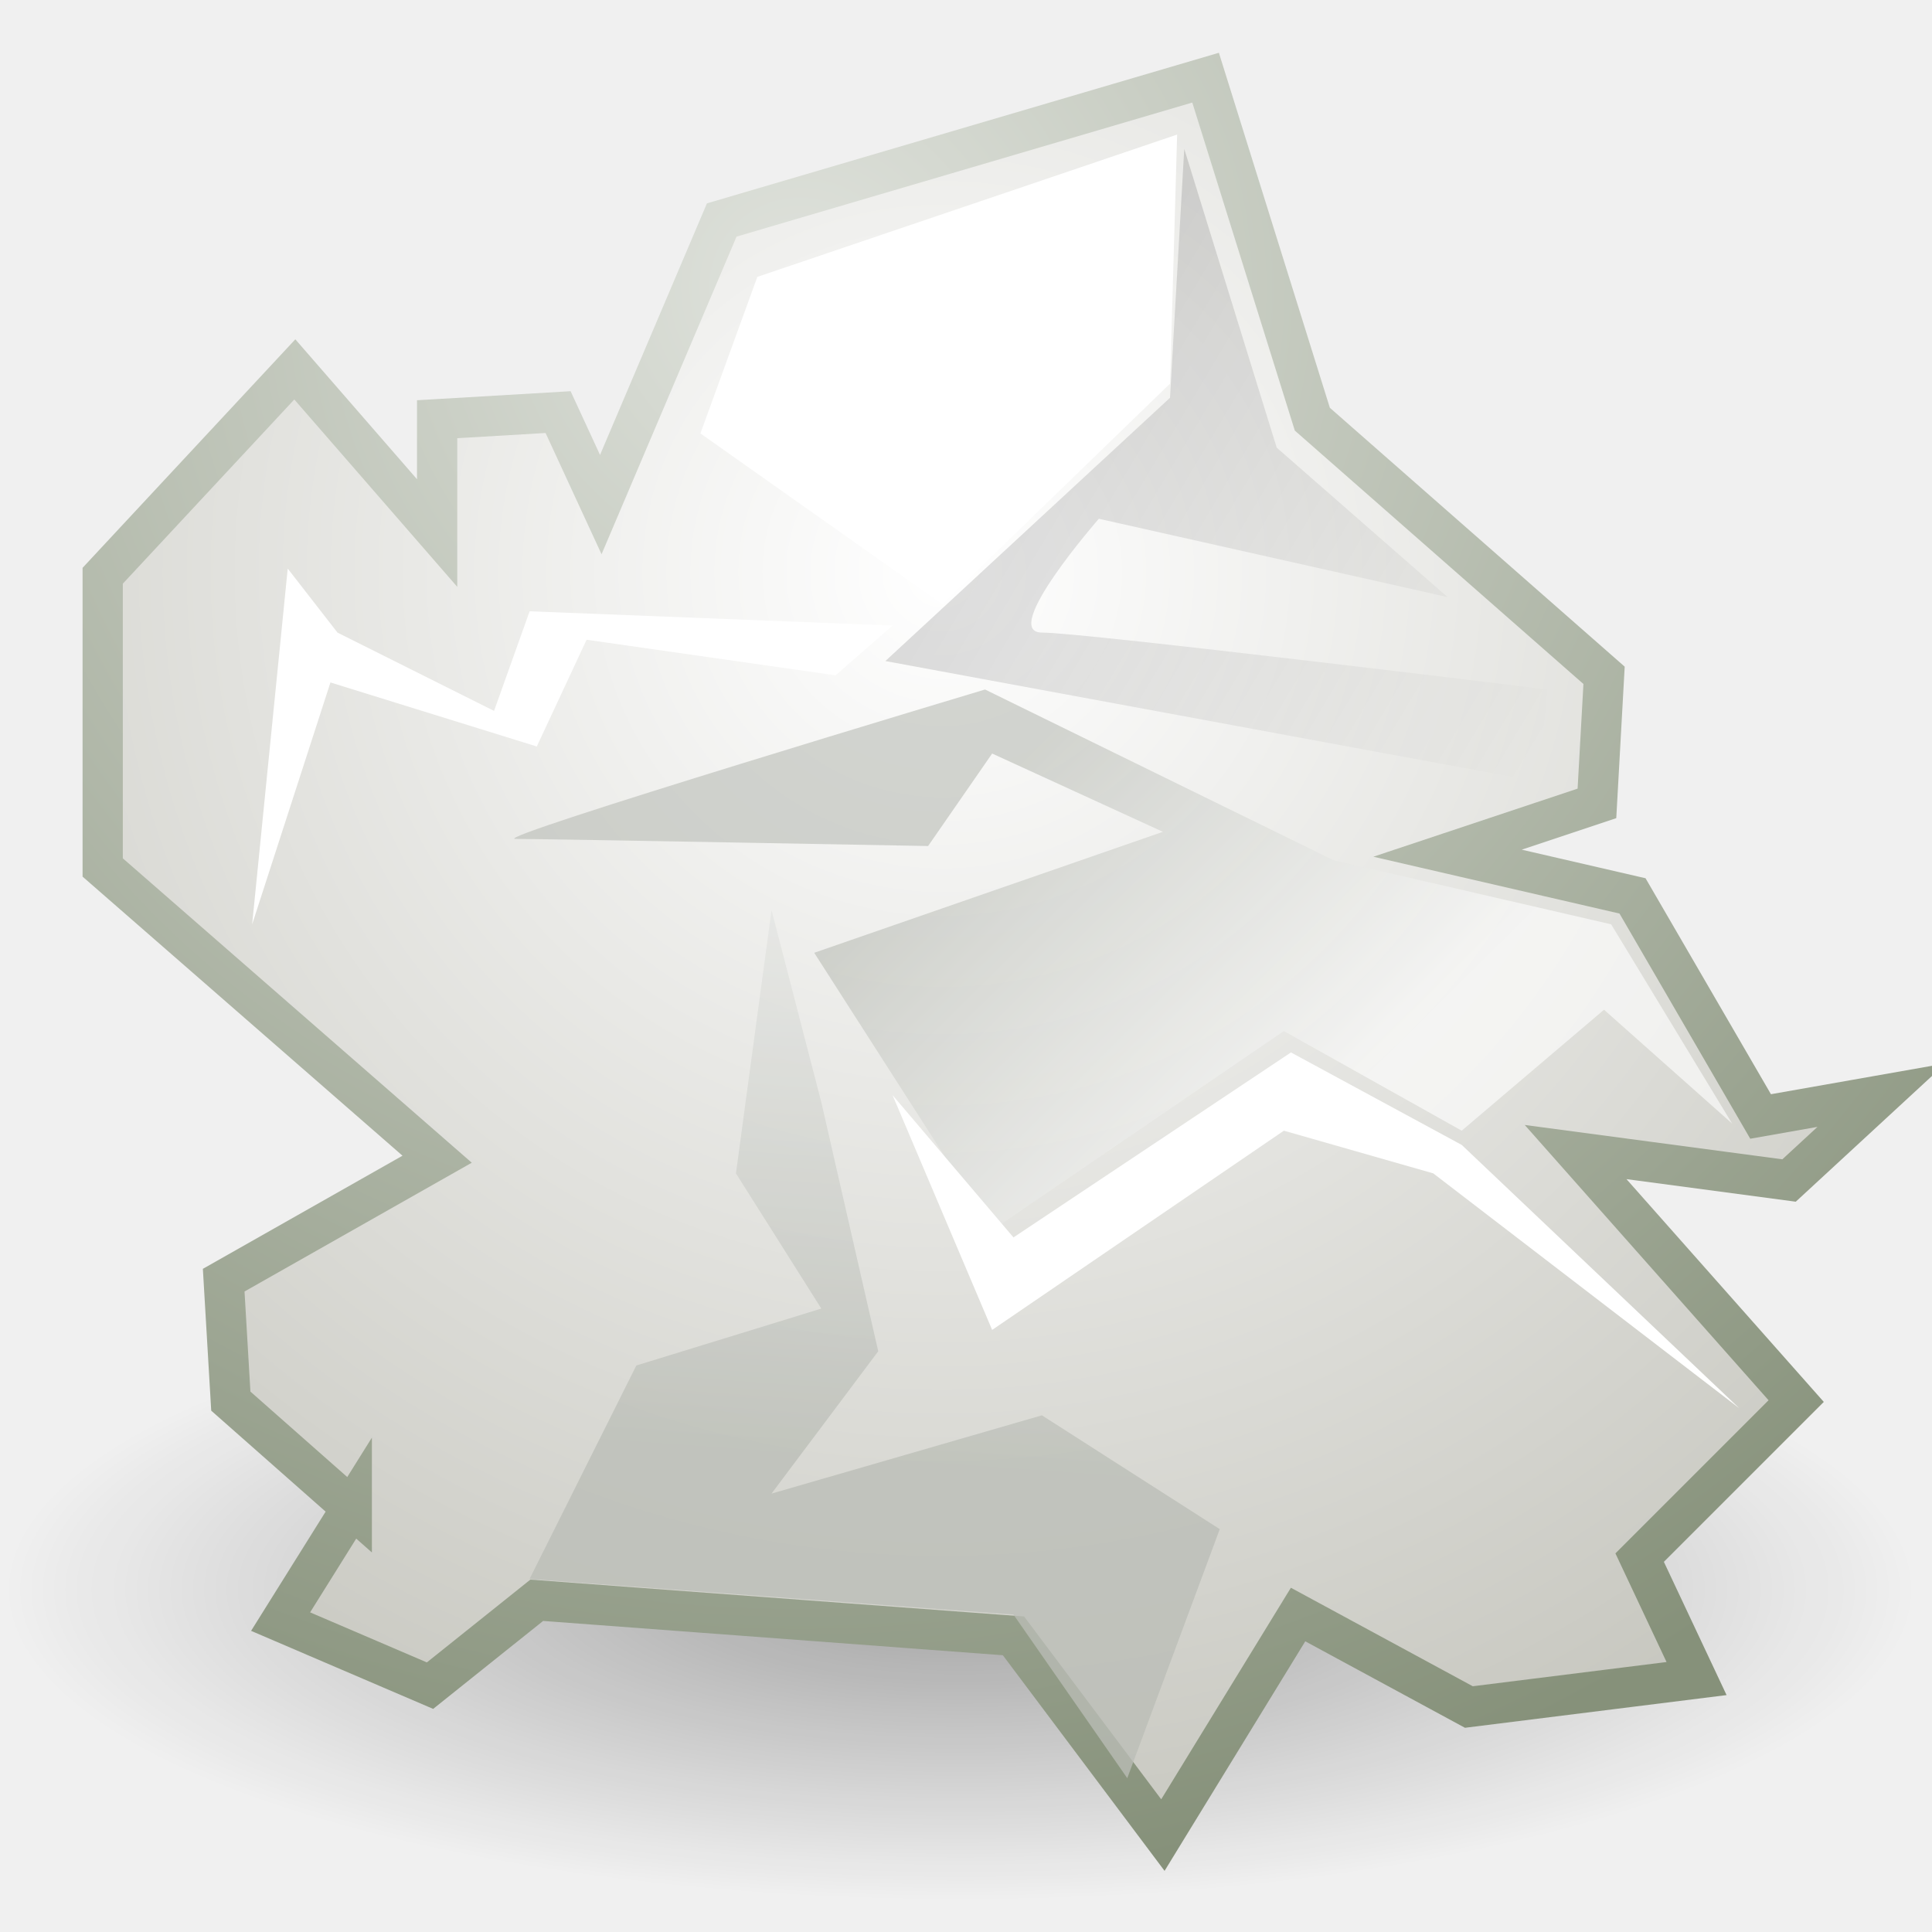
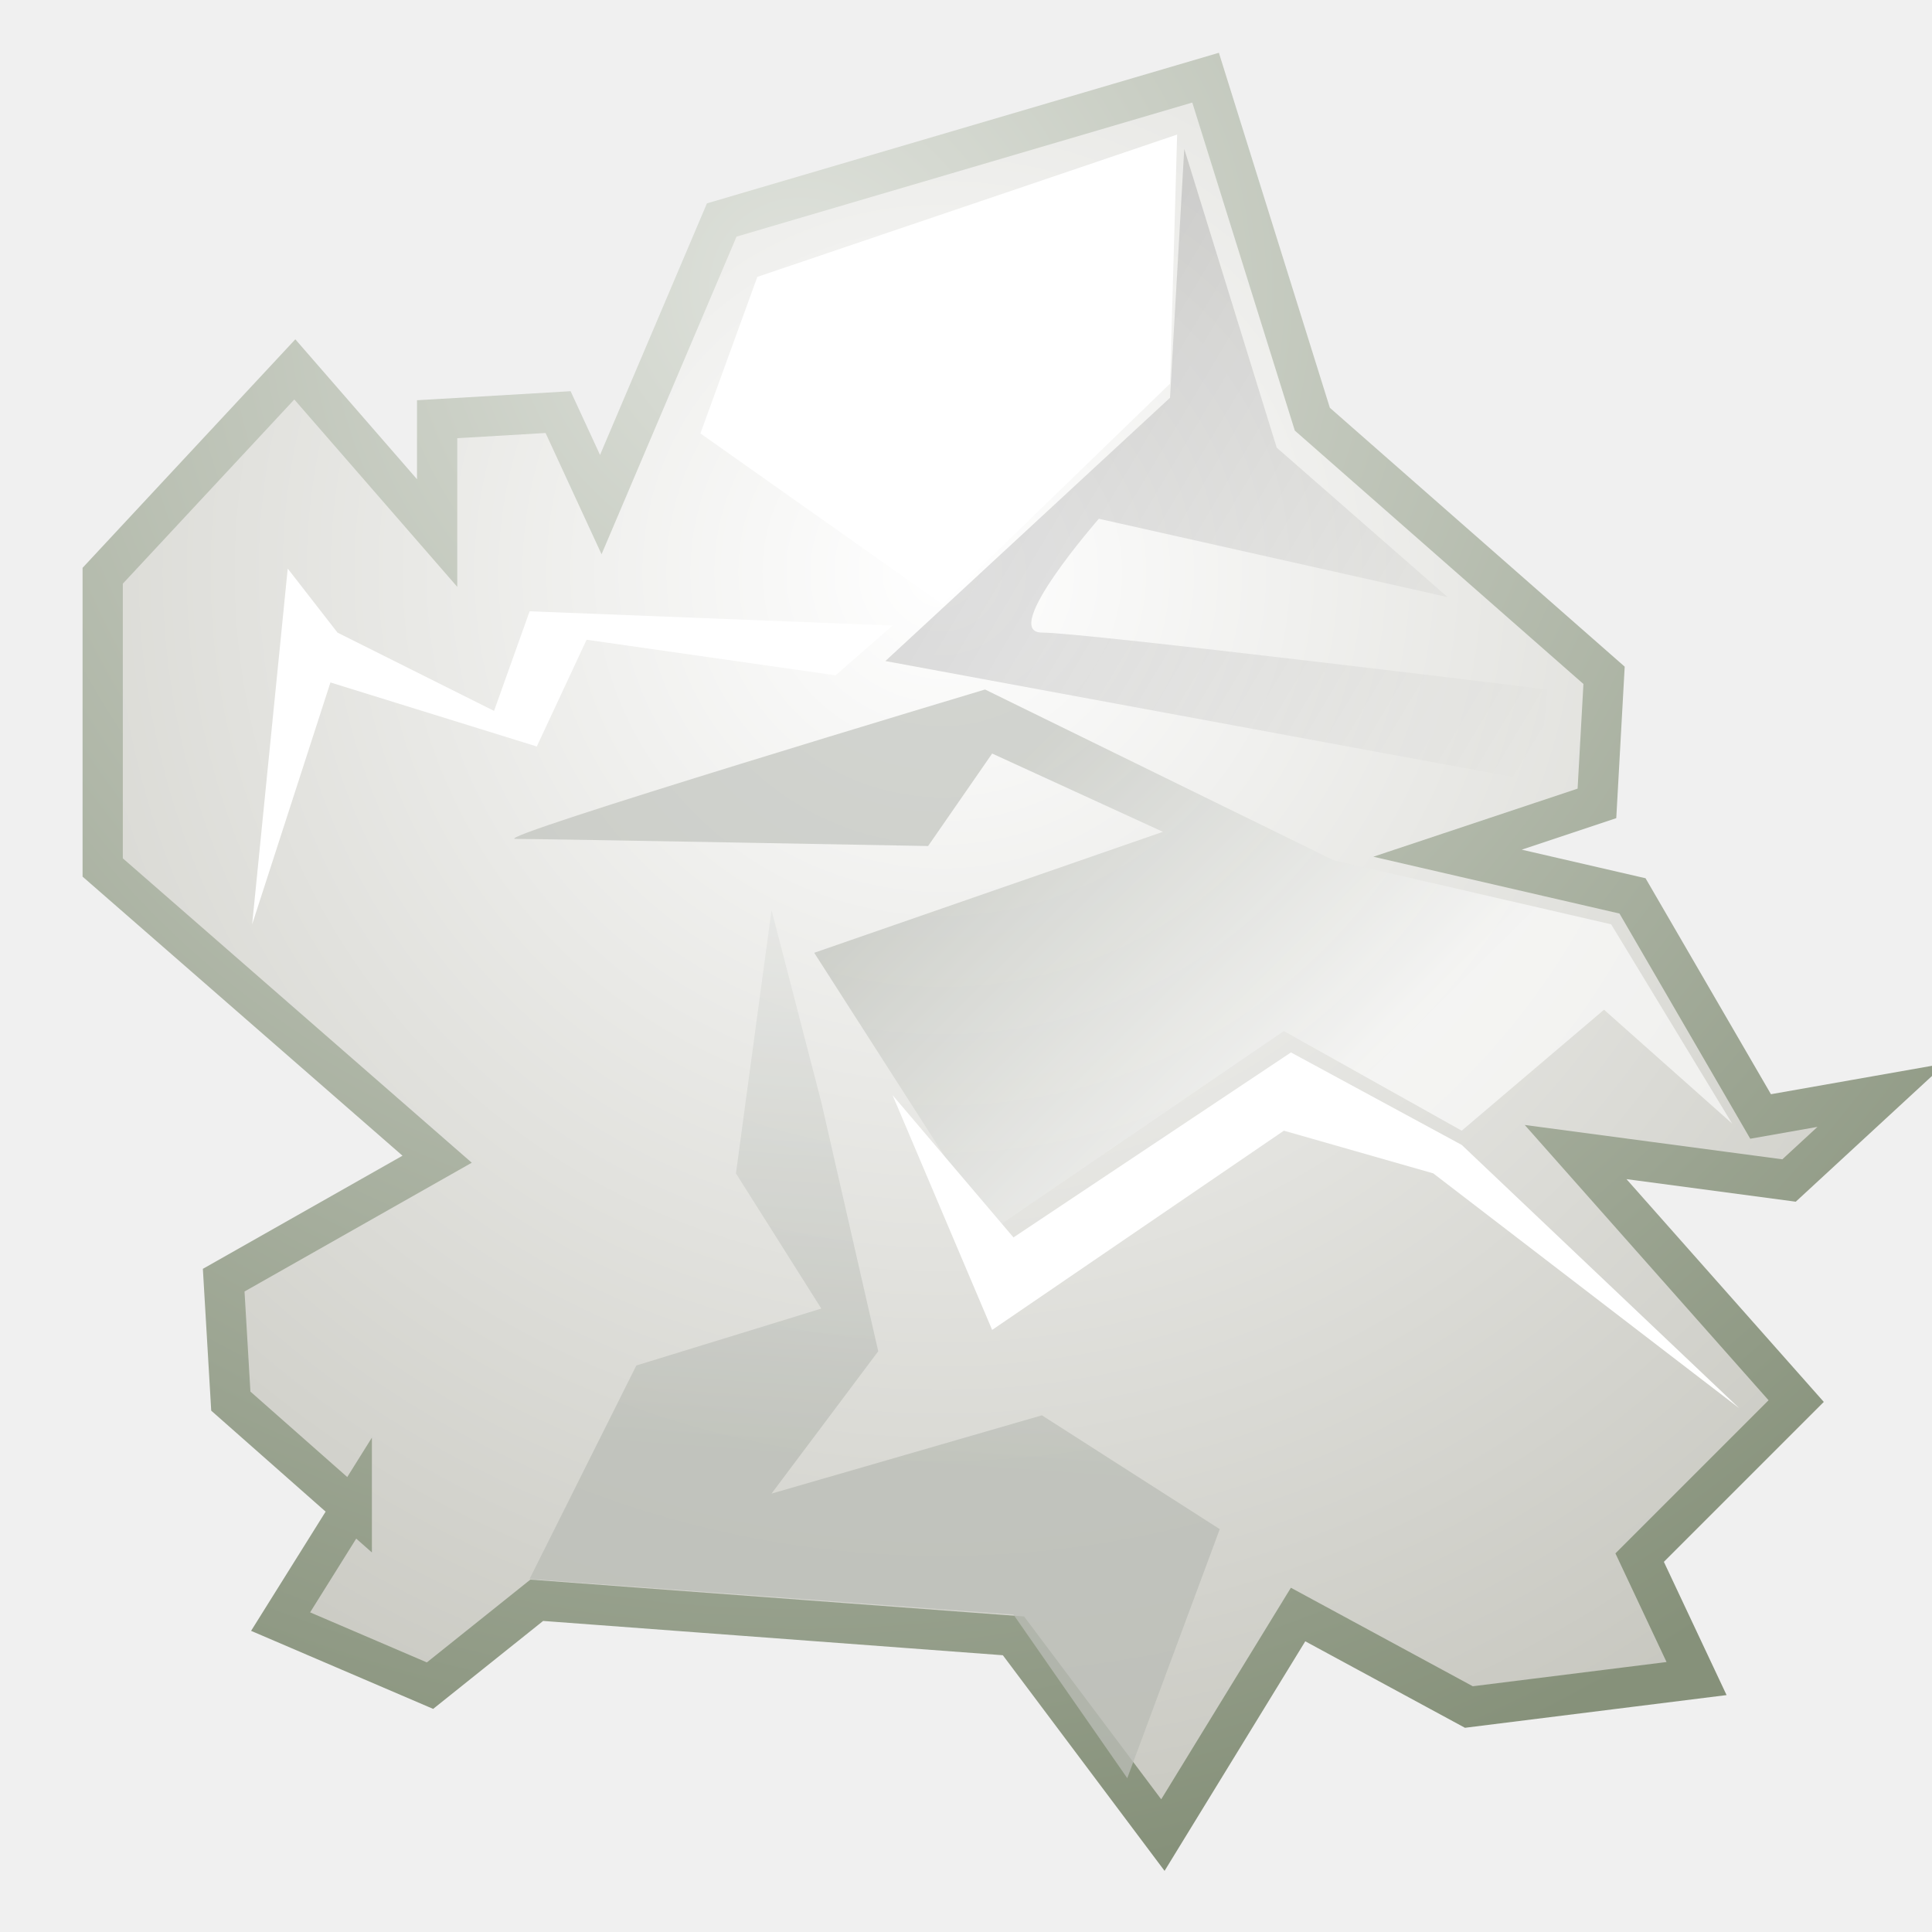
<svg xmlns="http://www.w3.org/2000/svg" xmlns:xlink="http://www.w3.org/1999/xlink" viewBox="0 0 48 48" width="48" height="48">
  <defs>
-     <radialGradient xlink:href="#linearGradient5150-0" id="radialGradient2968-1" gradientUnits="userSpaceOnUse" gradientTransform="matrix(1,0,0,0.325103,0,27.44386)" cx="24.837" cy="40.664" fx="24.837" fy="40.664" r="21.478" />
-     <linearGradient id="linearGradient5150-0">
-       <stop style="stop-color:black;stop-opacity:1;" offset="0" id="stop5152-6" />
-       <stop style="stop-color:black;stop-opacity:0;" offset="1" id="stop5154-1" />
-     </linearGradient>
    <radialGradient xlink:href="#linearGradient5188-9" id="radialGradient2970-5" gradientUnits="userSpaceOnUse" gradientTransform="matrix(2.135667,0,0,2.110607,222.4682,40.13315)" cx="23.688" cy="14.211" fx="23.688" fy="14.211" r="22.597" />
    <linearGradient id="linearGradient5188-9">
      <stop style="stop-color:white;stop-opacity:1;" offset="0" id="stop5190-4" />
      <stop style="stop-color:#aeaea3;stop-opacity:1;" offset="1" id="stop5192-9" />
    </linearGradient>
    <radialGradient xlink:href="#linearGradient5196-9" id="radialGradient2972-0" gradientUnits="userSpaceOnUse" gradientTransform="matrix(1.790269,0,0,1.769263,233.556,43.85232)" cx="20.09" cy="10.854" fx="20.09" fy="10.854" r="22.597" />
    <linearGradient id="linearGradient5196-9">
      <stop style="stop-color:#dfe2dc;stop-opacity:1;" offset="0" id="stop5198-1" />
      <stop style="stop-color:#86917a;stop-opacity:1;" offset="1" id="stop5200-7" />
    </linearGradient>
    <linearGradient xlink:href="#linearGradient5162-1" id="linearGradient2974-7" gradientUnits="userSpaceOnUse" gradientTransform="translate(249.37,55.80229)" x1="22.009" y1="36.51" x2="23.585" y2="14.412" />
    <linearGradient id="linearGradient5162-1">
      <stop style="stop-color:#babdb6;stop-opacity:1;" offset="0" id="stop5164-1" />
      <stop style="stop-color:white;stop-opacity:1;" offset="1" id="stop5166-5" />
    </linearGradient>
    <linearGradient xlink:href="#linearGradient5162-1" id="linearGradient2976-9" gradientUnits="userSpaceOnUse" gradientTransform="translate(249.37,55.80229)" x1="24.366" y1="20.246" x2="32.601" y2="28.555" />
    <linearGradient xlink:href="#linearGradient5176-7" id="linearGradient2978-7" gradientUnits="userSpaceOnUse" gradientTransform="translate(249.37,55.80229)" x1="25.633" y1="10.612" x2="38.714" y2="18.39" />
    <linearGradient id="linearGradient5176-7">
      <stop style="stop-color:black;stop-opacity:1;" offset="0" id="stop5178-6" />
      <stop style="stop-color:black;stop-opacity:0;" offset="1" id="stop5180-7" />
    </linearGradient>
  </defs>
  <svg id="icon" x="0" y="0" width="48" height="48" viewBox="296 50 48 48">
    <g id="layer2" style="display:inline">
      <g style="display:inline;enable-background:new" id="g2958" transform="translate(46.35355,-5.911613)">
-         <path transform="matrix(1.106996,0,0,1.106996,246.0054,50.39078)" d="m 46.315,40.664 c 0,3.856 -9.616,6.983 -21.478,6.983 -11.862,0 -21.478,-3.126 -21.478,-6.983 0,-3.856 9.616,-6.983 21.478,-6.983 11.862,0 21.478,3.126 21.478,6.983 z" id="path4275" style="opacity:0.326;color:#000000;fill:url(#radialGradient2968-1);fill-opacity:1;fill-rule:evenodd;stroke:none;stroke-width:1;marker:none;visibility:visible;display:inline;overflow:visible" />
        <path id="path4273" d="m 258.386,93.372 -1.768,2.828 3.712,1.591 2.652,-2.121 11.844,0.884 3.712,4.95 3.359,-5.48 4.243,2.298 5.657,-0.707 -1.414,-3.005 3.889,-3.889 -5.48,-6.187 5.303,0.707 2.298,-2.121 -3.005,0.53 -3.182,-5.48 -4.596,-1.061 3.712,-1.237 0.177,-3.182 -7.248,-6.364 -2.652,-8.485 -12.021,3.536 -3.005,7.071 -1.061,-2.298 -3.005,0.177 0,2.828 -3.536,-4.066 -4.773,5.127 0,7.248 8.309,7.248 -5.303,3.005 0.177,3.005 3.005,2.652 z" style="color:#000000;fill:url(#radialGradient2970-5);fill-opacity:1;fill-rule:evenodd;stroke:url(#radialGradient2972-0);stroke-width:1;stroke-linecap:butt;stroke-linejoin:miter;stroke-miterlimit:4;stroke-opacity:1;stroke-dasharray:none;stroke-dashoffset:0;marker:none;visibility:visible;display:inline;overflow:visible" />
        <path id="path5158" d="m 268.815,78.523 -0.884,6.541 2.121,3.359 -4.596,1.414 -2.652,5.303 12.021,0.884 2.828,4.066 2.298,-6.187 -4.419,-2.828 -6.718,1.945 2.652,-3.536 -1.414,-6.187 -1.237,-4.773 z" style="opacity:0.77;color:#000000;fill:url(#linearGradient2974-7);fill-opacity:1;fill-rule:evenodd;stroke:none;stroke-width:1;marker:none;visibility:visible;display:inline;overflow:visible" />
        <path id="path5160" d="m 269.876,79.584 4.419,6.894 7.248,-4.95 4.419,2.475 3.536,-3.005 3.182,2.828 -3.005,-4.95 -6.894,-1.591 -8.662,-4.243 c 0,0 -12.374,3.712 -11.667,3.712 0.707,0 10.253,0.177 10.253,0.177 l 1.591,-2.298 4.243,1.945 -8.662,3.005 z" style="opacity:0.618;color:#000000;fill:url(#linearGradient2976-9);fill-opacity:1;fill-rule:evenodd;stroke:none;stroke-width:1;marker:none;visibility:visible;display:inline;overflow:visible" />
        <path id="path5172" d="m 278.892,59.255 -10.43,3.536 -1.414,3.889 6.01,4.243 5.657,-5.48 0.177,-6.187 z" style="color:#000000;fill:#ffffff;fill-opacity:1;fill-rule:evenodd;stroke:none;stroke-width:1;marker:none;visibility:visible;display:inline;overflow:visible" />
        <path id="path5174" d="m 279.068,59.608 2.298,7.425 4.243,3.712 -8.662,-1.945 c 0,0 -2.475,2.828 -1.414,2.828 1.061,0 12.551,1.414 12.551,1.414 l -0.177,2.298 -16.263,-3.005 7.071,-6.541 0.354,-6.187 z" style="opacity:0.135;color:#000000;fill:url(#linearGradient2978-7);fill-opacity:1;fill-rule:evenodd;stroke:none;stroke-width:1;marker:none;visibility:visible;display:inline;overflow:visible" />
        <path id="path5184" d="m 256.795,70.038 -0.884,8.839 1.945,-6.01 5.127,1.591 1.237,-2.652 6.187,0.884 1.414,-1.237 -9.016,-0.354 -0.884,2.475 -3.889,-1.945 -1.237,-1.591 z" style="color:#000000;fill:#ffffff;fill-opacity:1;fill-rule:evenodd;stroke:none;stroke-width:1;marker:none;visibility:visible;display:inline;overflow:visible" />
        <path id="path5186" d="m 271.821,83.119 3.005,3.536 6.894,-4.596 4.243,2.298 6.894,6.541 -7.601,-5.834 -3.712,-1.061 -7.248,4.95 -2.475,-5.834 z" style="color:#000000;fill:#ffffff;fill-opacity:1;fill-rule:evenodd;stroke:none;stroke-width:1;marker:none;visibility:visible;display:inline;overflow:visible" />
      </g>
    </g>
  </svg>
</svg>
